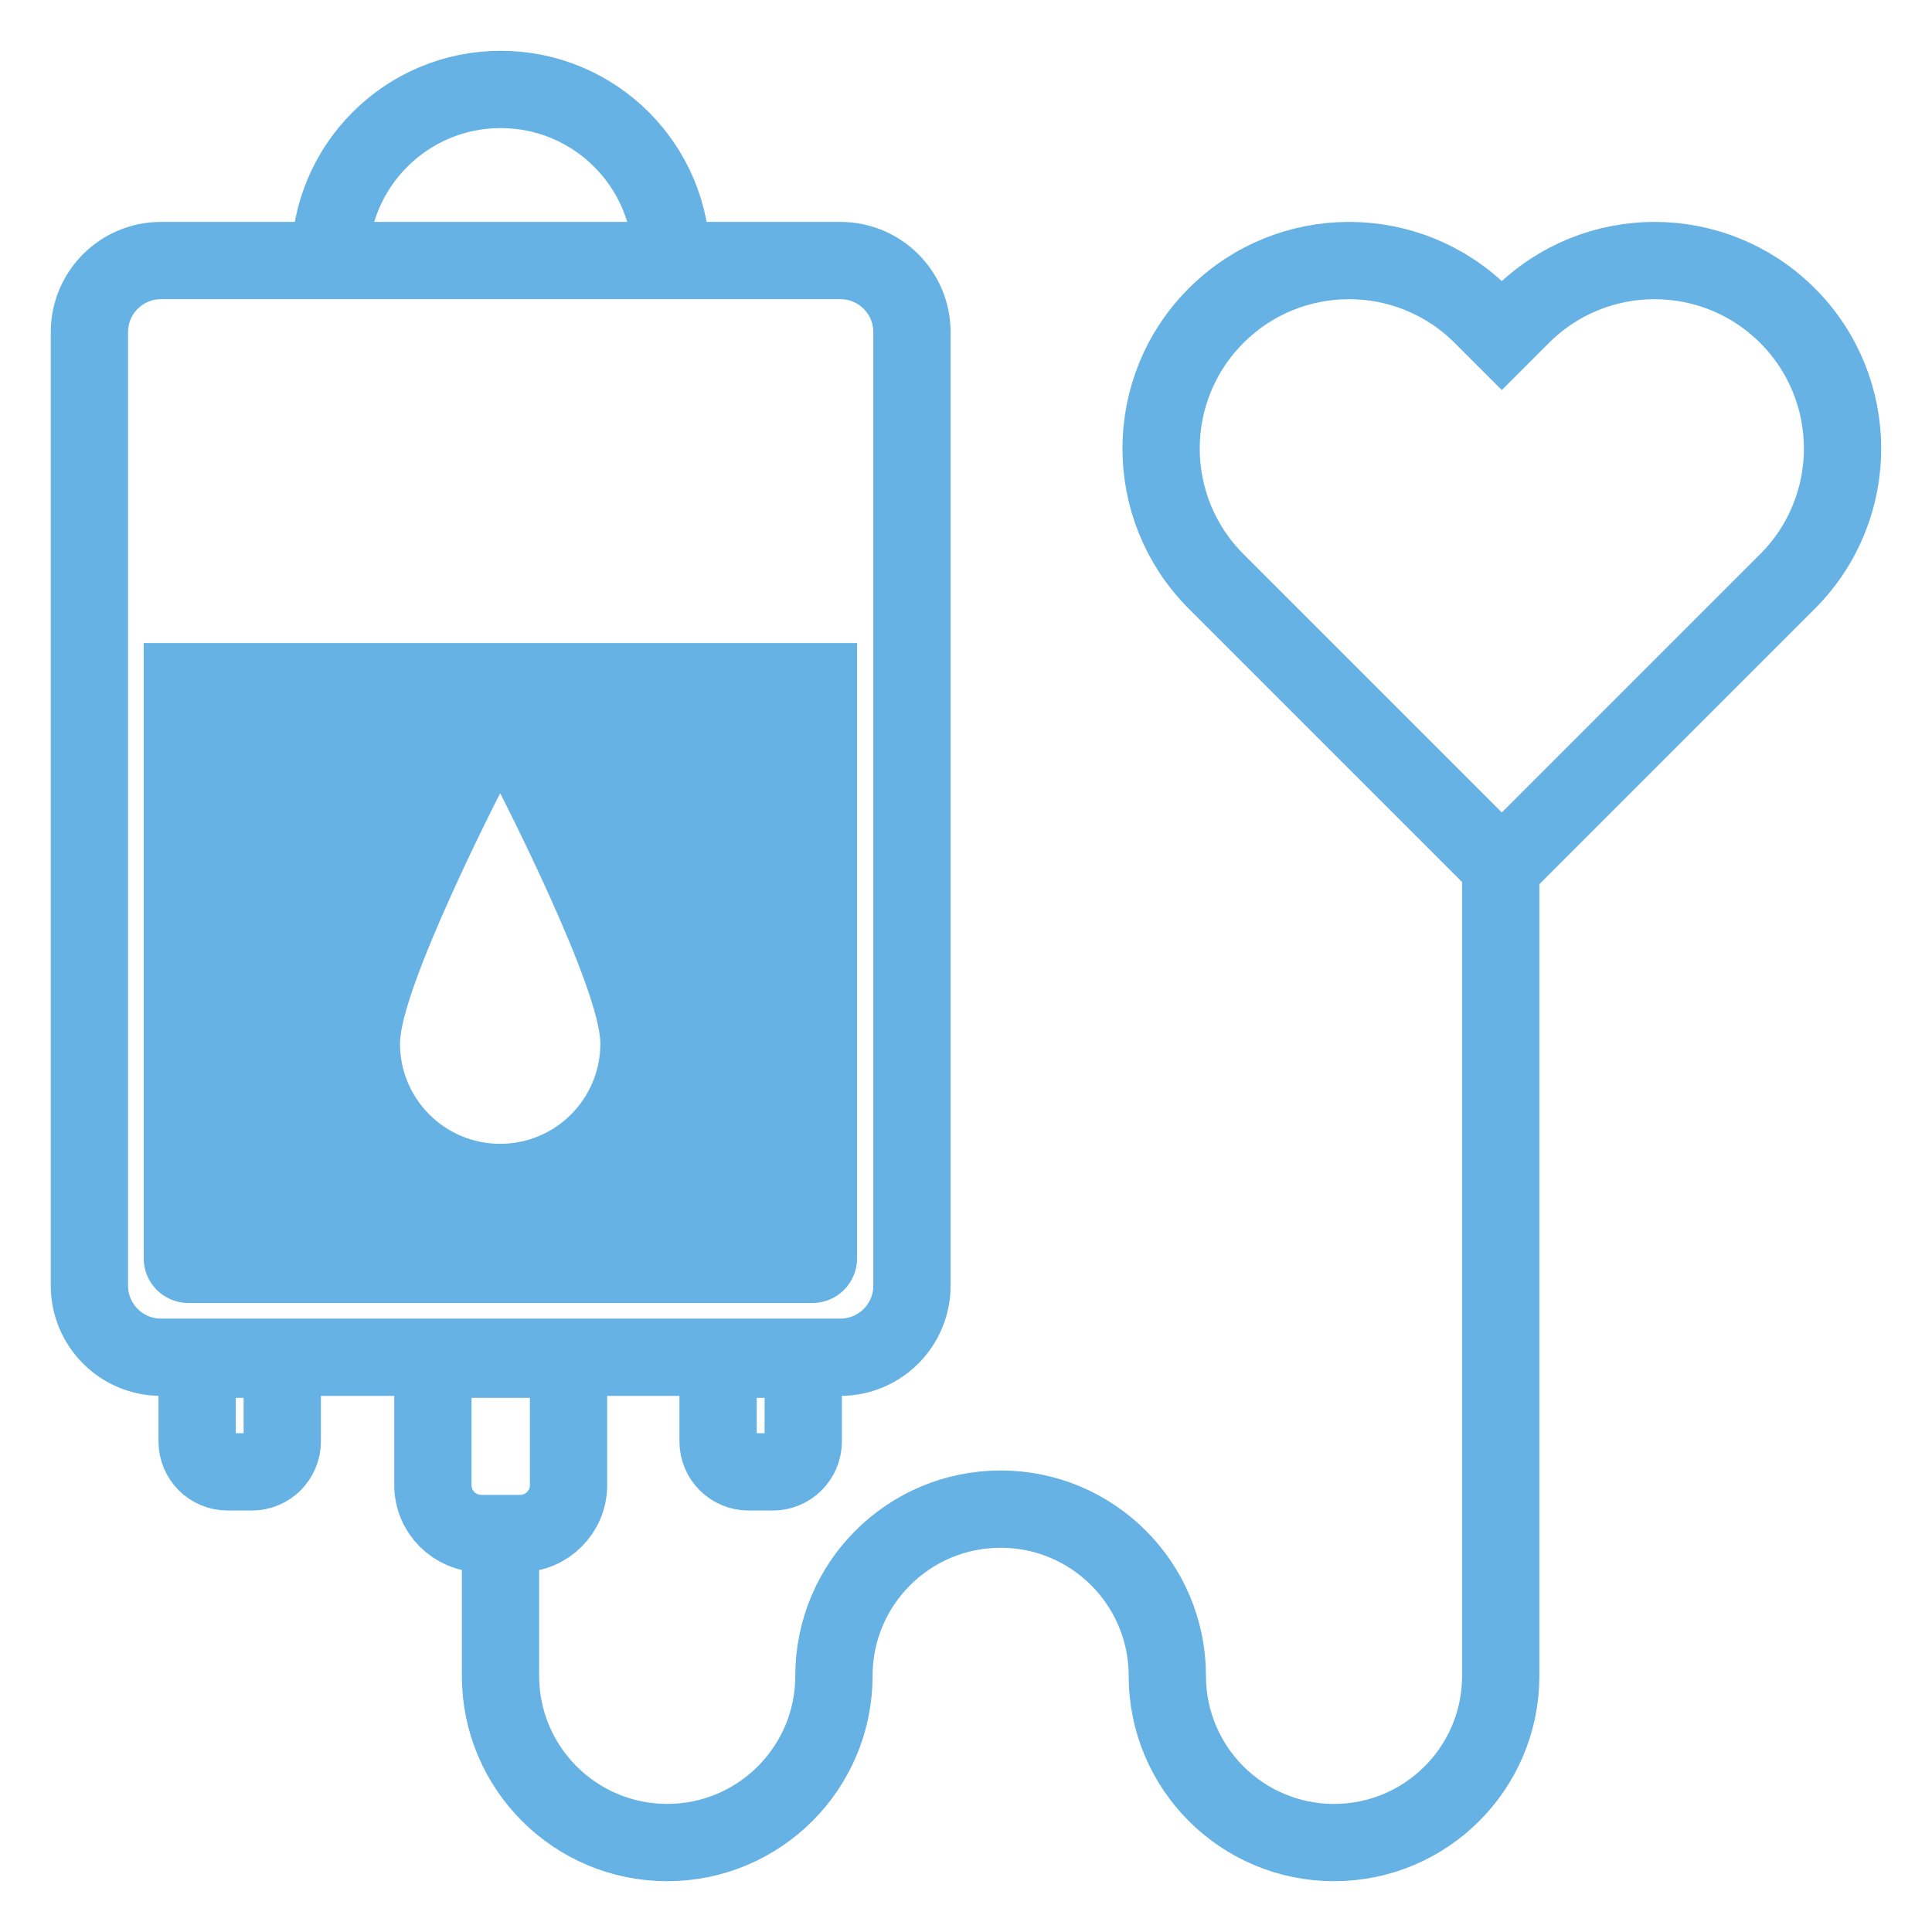
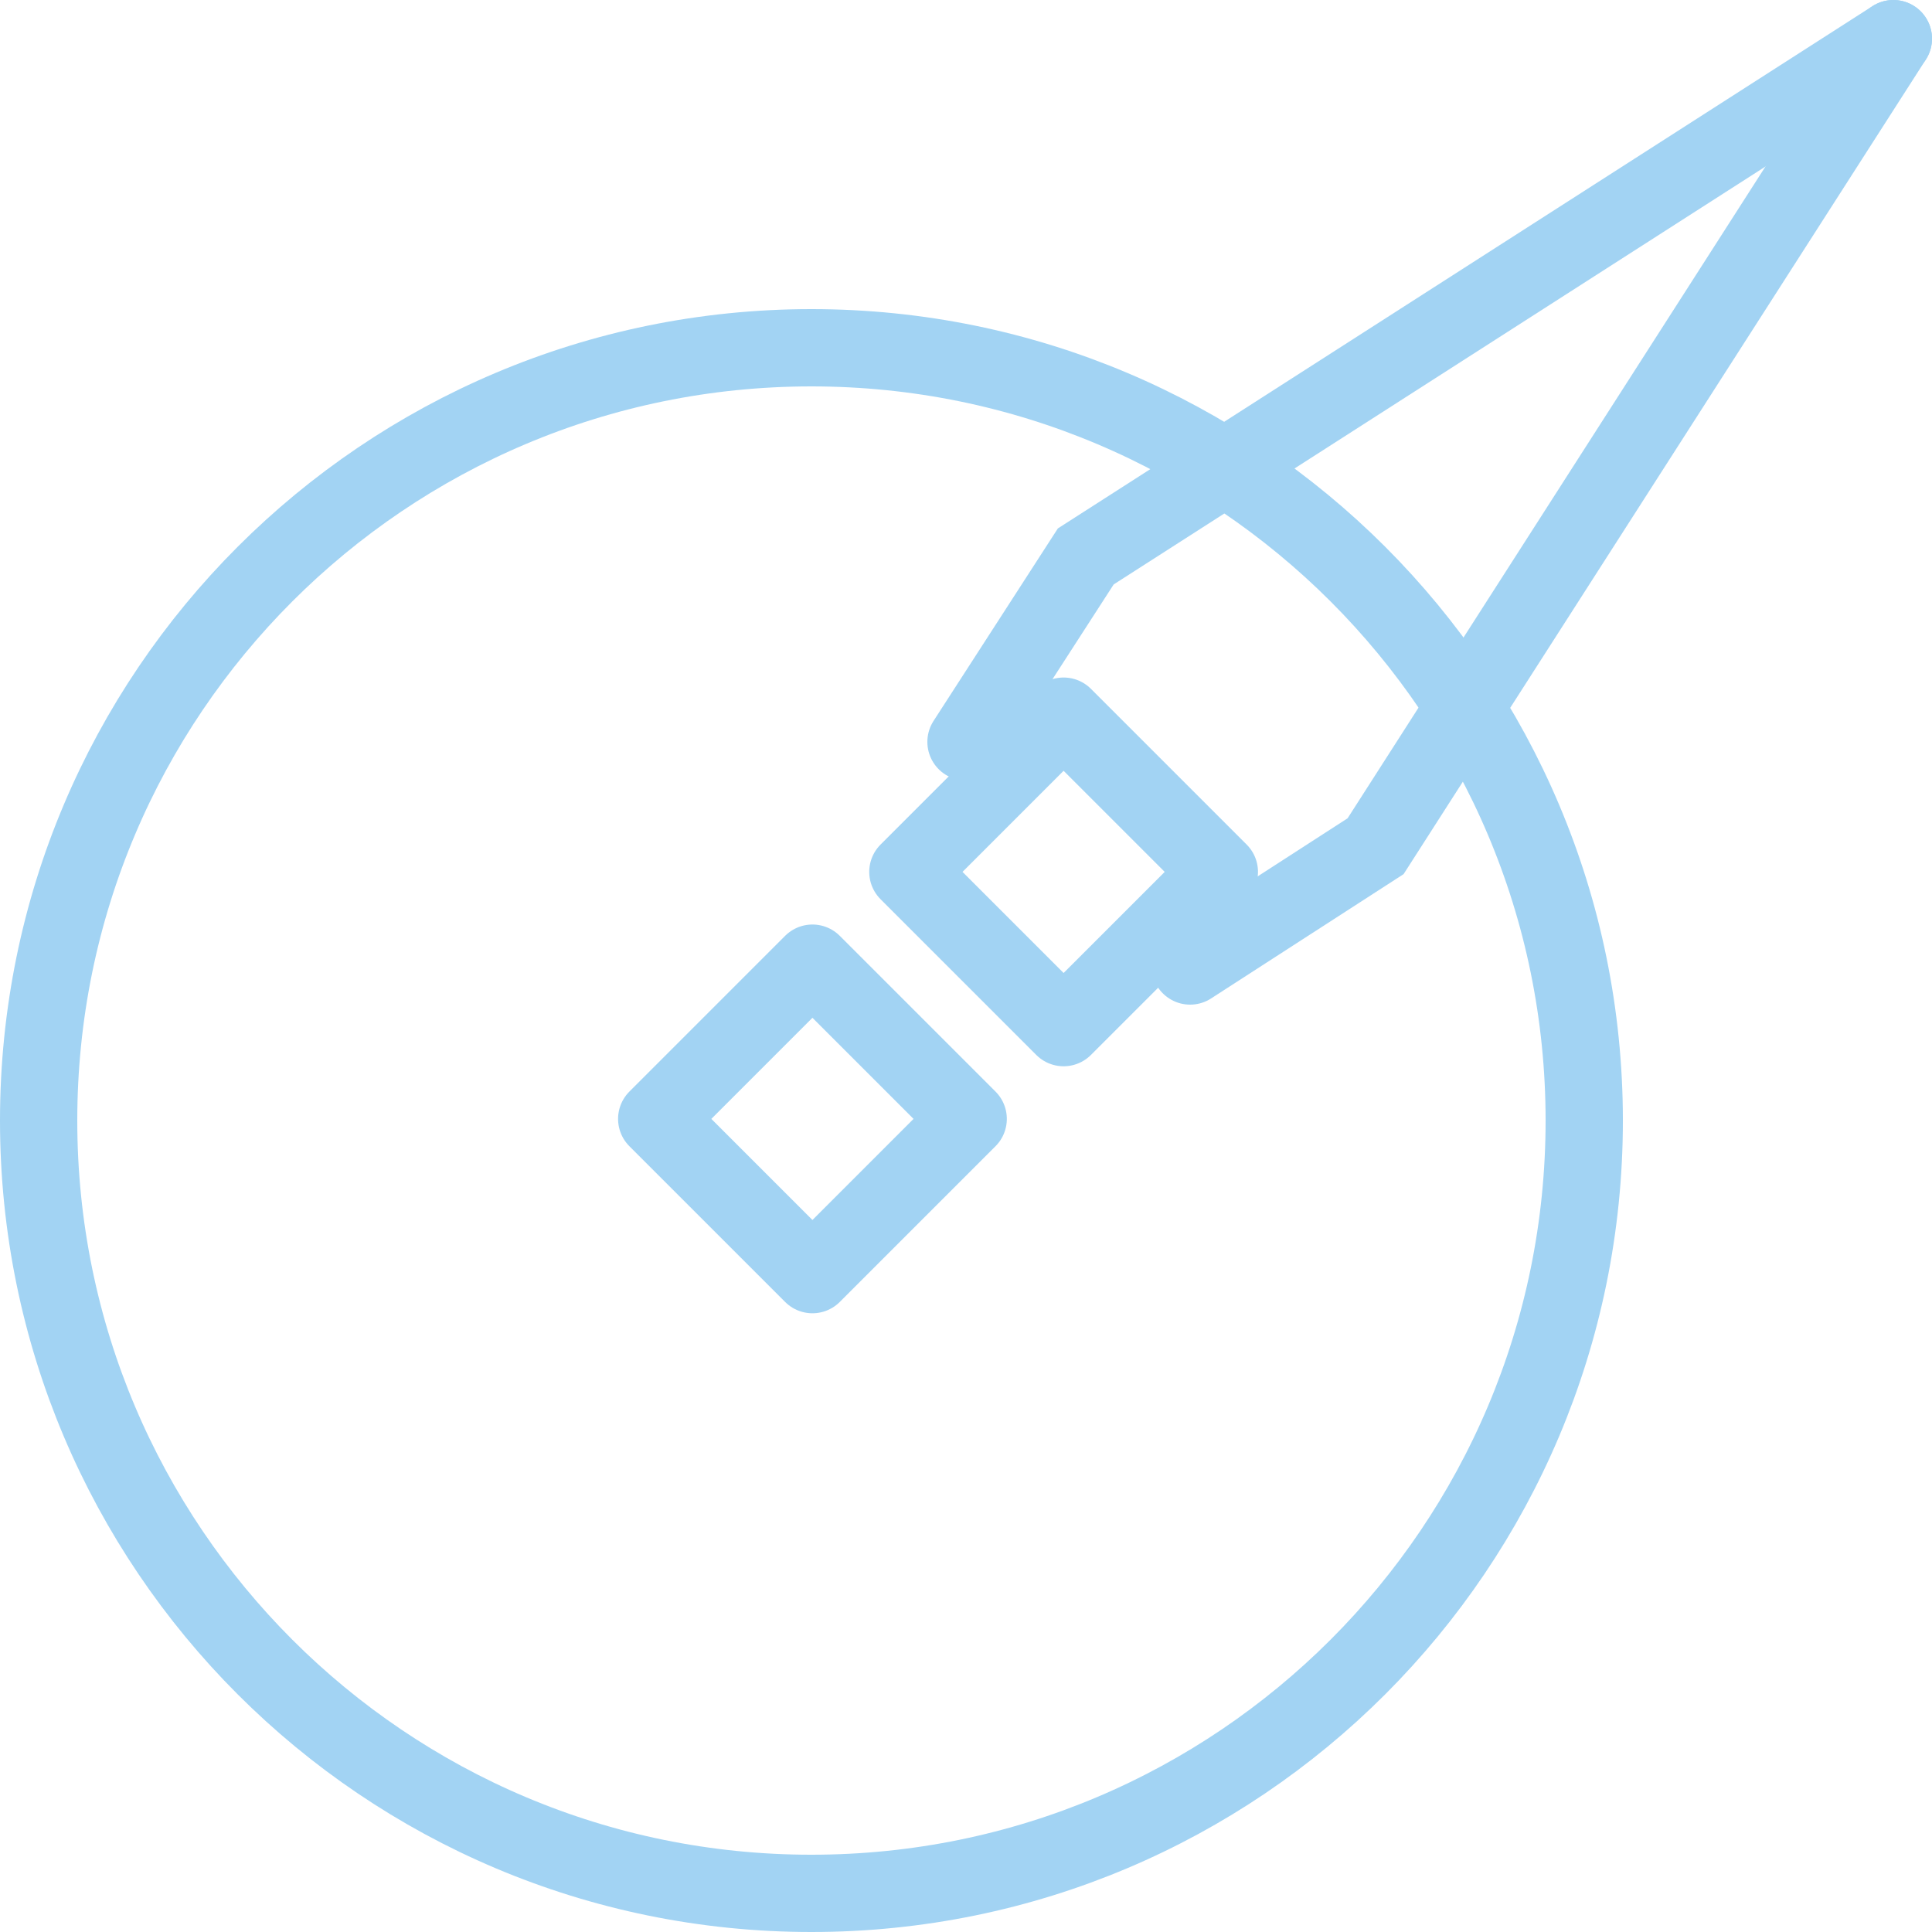
- <svg xmlns="http://www.w3.org/2000/svg" width="50" height="50" viewBox="0 0 50 50" fill="none">
-   <path d="M46.26 8.168C44.36 6.268 41.28 6.268 39.38 8.168L38.867 8.681L38.354 8.168C36.454 6.268 33.374 6.268 31.474 8.168C30.523 9.118 30.049 10.363 30.049 11.608C30.049 12.853 30.524 14.098 31.474 15.048L31.987 15.561L38.867 22.441L45.747 15.561L46.26 15.048C47.21 14.098 47.685 12.853 47.685 11.608C47.685 10.363 47.21 9.118 46.26 8.168Z" stroke="#66B2E4" stroke-width="2" stroke-miterlimit="10" />
-   <path d="M38.839 22.472V43.371C38.839 45.753 36.908 47.685 34.525 47.685C32.142 47.685 30.21 45.754 30.21 43.371C30.21 40.988 28.279 39.056 25.896 39.056C23.514 39.056 21.582 40.988 21.582 43.371C21.582 45.753 19.65 47.685 17.267 47.685C14.885 47.685 12.953 45.754 12.953 43.371V39.687" stroke="#66B2E4" stroke-width="2" stroke-miterlimit="10" />
-   <path d="M21.749 6.743H4.166C3.144 6.743 2.314 7.572 2.314 8.595V33.273C2.314 34.295 3.144 35.125 4.166 35.125H21.749C22.772 35.125 23.601 34.295 23.601 33.273V8.595C23.601 7.572 22.772 6.743 21.749 6.743Z" stroke="#66B2E4" stroke-width="2" stroke-miterlimit="10" />
-   <path d="M11.299 35.176H14.617C14.671 35.176 14.714 35.219 14.714 35.272V38.434C14.714 39.126 14.152 39.688 13.46 39.688H12.457C11.765 39.688 11.203 39.126 11.203 38.434V35.272C11.203 35.219 11.246 35.176 11.299 35.176Z" stroke="#66B2E4" stroke-width="2" stroke-miterlimit="10" />
-   <path d="M5.102 35.176H7.305V37.305C7.305 37.74 6.952 38.092 6.518 38.092H5.889C5.454 38.092 5.102 37.74 5.102 37.305V35.176Z" stroke="#66B2E4" stroke-width="2" stroke-miterlimit="10" />
-   <path d="M18.584 35.176H20.788V37.305C20.788 37.74 20.435 38.092 20.001 38.092H19.371C18.937 38.092 18.584 37.74 18.584 37.305V35.176Z" stroke="#66B2E4" stroke-width="2" stroke-miterlimit="10" />
-   <path d="M8.539 6.734C8.539 4.293 10.518 2.315 12.958 2.315C15.399 2.315 17.378 4.293 17.378 6.734" stroke="#66B2E4" stroke-width="2" stroke-miterlimit="10" />
-   <path d="M3.719 16.642V32.567C3.719 33.204 4.236 33.721 4.873 33.721H21.027C21.664 33.721 22.181 33.204 22.181 32.567V16.642H3.719ZM12.944 29.602C11.512 29.602 10.352 28.441 10.352 27.009C10.352 25.577 12.944 20.528 12.944 20.528C12.944 20.528 15.537 25.577 15.537 27.009C15.537 28.441 14.376 29.602 12.944 29.602Z" fill="#66B2E4" />
+ <svg xmlns="http://www.w3.org/2000/svg" id="Layer_1" version="1.1" viewBox="0 0 50 50">
+   <defs>
+     <style>
+       .st0 {
+         stroke-miterlimit: 10;
+       }
+ 
+       .st0, .st1 {
+         fill: none;
+         stroke: #A2D3F3;
+         stroke-linecap: round;
+         stroke-width: 2px;
+       }
+ 
+       .st1 {
+         stroke-linejoin: round;
+       }
+     </style>
+   </defs>
+   <g>
+     <polyline class="st0" points="49 1 35.6 21.9 30.8 25" />
+     <polyline class="st0" points="49 1 28.1 14.4 25 19.2" />
+   </g>
+   <rect class="st1" x="24.7" y="19.7" width="5.7" height="5.7" transform="translate(-7.9 26.1) rotate(-45)" />
+   <rect class="st1" x="18.2" y="26.2" width="5.7" height="5.7" transform="translate(-14.4 23.3) rotate(-45)" />
+   <circle class="st1" cx="21" cy="29" r="20" />
</svg>
